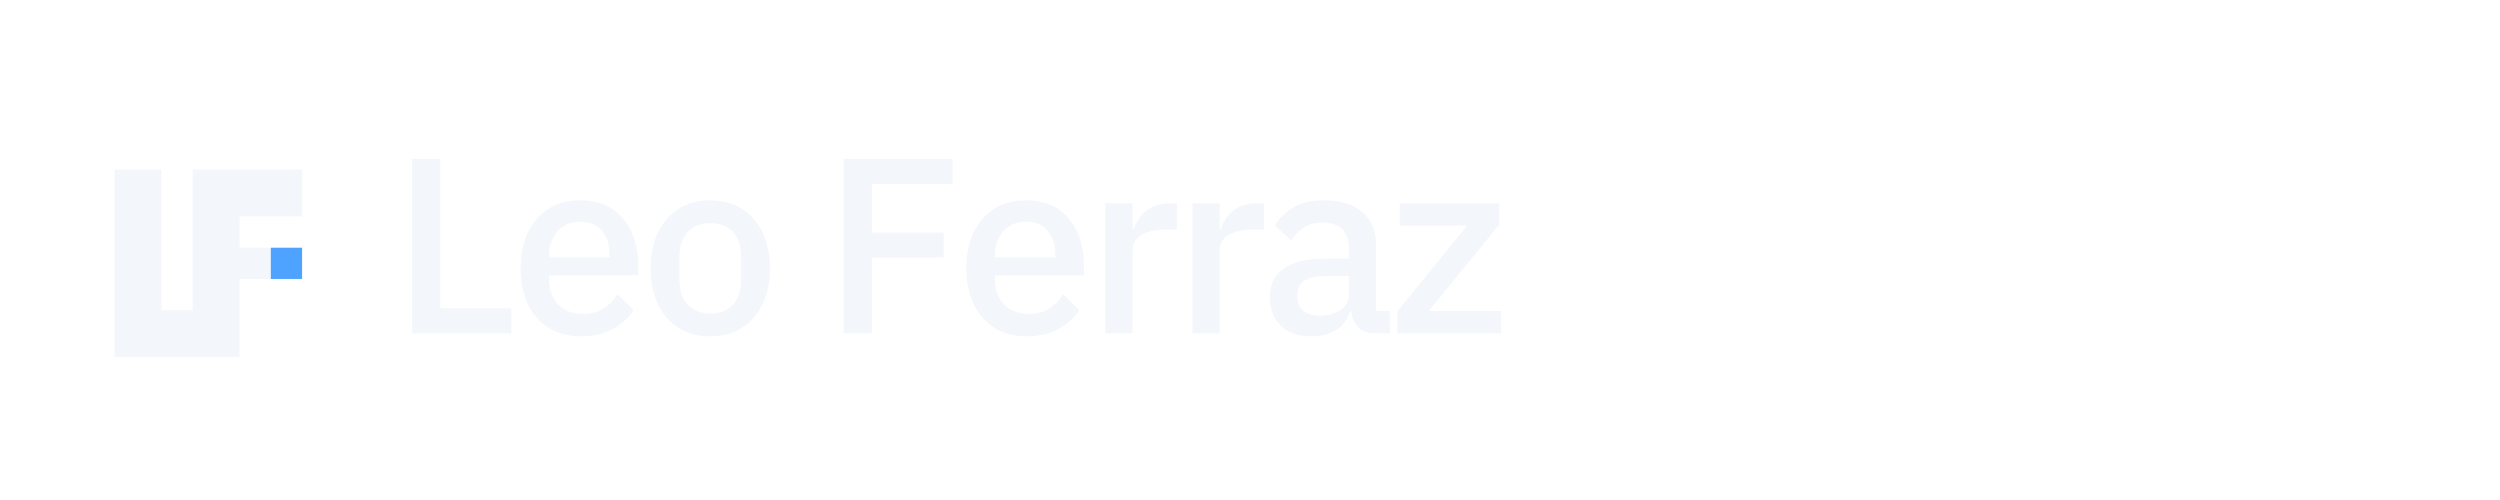
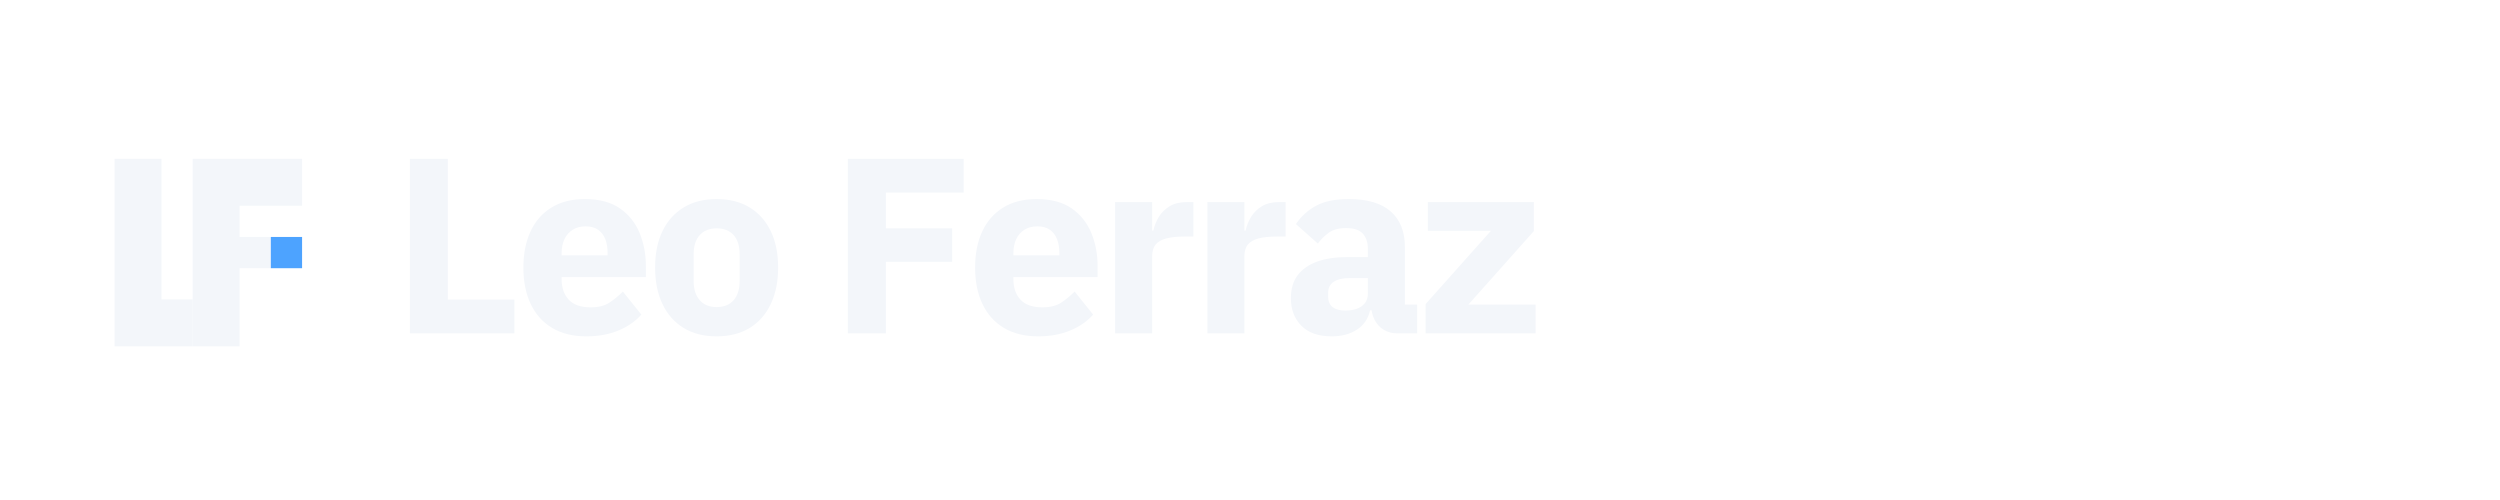
<svg xmlns="http://www.w3.org/2000/svg" viewBox="0 0 480 96" width="480" height="96" role="img" aria-labelledby="title">
-   <g data-mark="constructed-lf" transform="translate(16 26.56) scale(0.75)">
+   <g data-mark="constructed-lf" transform="translate(16 24.496) scale(0.75)">
    <path d="M8 8H20V44H28V56H8Z" fill="#F3F6FA" />
    <path d="M28 8H56V20H40V28H48V36H40V56H28Z" fill="#F3F6FA" />
    <rect x="48" y="28" width="8" height="8" fill="#4DA3FF" />
  </g>
-   <path d="M98.18 64L79.13 64L79.13 30.5L84.55 30.5L84.55 59.2L98.18 59.2Z" fill="#F3F6FA" />
-   <path d="M111.53 64.58Q107.98 64.58 105.38 62.97Q102.79 61.36 101.38 58.43Q99.96 55.5 99.96 51.52Q99.96 47.54 101.35 44.63Q102.74 41.73 105.29 40.1Q107.83 38.46 111.38 38.46Q115.08 38.46 117.55 40.12Q120.02 41.78 121.27 44.61Q122.52 47.44 122.52 50.9L122.52 52.86L105.43 52.86L105.43 53.68Q105.43 56.56 107.14 58.41Q108.84 60.26 112.01 60.26Q114.31 60.26 115.9 59.25Q117.48 58.24 118.54 56.51L121.66 59.54Q120.22 61.79 117.6 63.18Q114.98 64.58 111.53 64.58ZM111.48 42.54Q109.66 42.54 108.29 43.38Q106.92 44.22 106.18 45.69Q105.43 47.15 105.43 49.07L105.43 49.41L117.05 49.41L117.05 48.93Q117.05 47.01 116.38 45.57Q115.7 44.13 114.46 43.34Q113.21 42.54 111.48 42.54Z" fill="#F3F6FA" />
-   <path d="M136.39 64.58Q132.89 64.58 130.32 62.97Q127.75 61.36 126.34 58.43Q124.92 55.5 124.92 51.52Q124.92 47.54 126.34 44.61Q127.75 41.68 130.32 40.07Q132.89 38.46 136.39 38.46Q139.85 38.46 142.42 40.07Q144.98 41.68 146.4 44.61Q147.82 47.54 147.82 51.52Q147.82 55.5 146.4 58.43Q144.98 61.36 142.42 62.97Q139.85 64.58 136.39 64.58ZM136.39 60.21Q139.08 60.21 140.69 58.55Q142.3 56.9 142.3 53.63L142.3 49.41Q142.3 46.14 140.69 44.49Q139.08 42.83 136.39 42.83Q133.75 42.83 132.1 44.49Q130.44 46.14 130.44 49.41L130.44 53.63Q130.44 56.9 132.1 58.55Q133.75 60.21 136.39 60.21Z" fill="#F3F6FA" />
-   <path d="M167.4 64L161.98 64L161.98 30.5L182.9 30.5L182.9 35.3L167.4 35.3L167.4 44.66L181.18 44.66L181.18 49.46L167.4 49.46Z" fill="#F3F6FA" />
-   <path d="M197.11 64.58Q193.56 64.58 190.97 62.97Q188.38 61.36 186.96 58.43Q185.54 55.5 185.54 51.52Q185.54 47.54 186.94 44.63Q188.33 41.73 190.87 40.1Q193.42 38.46 196.97 38.46Q200.66 38.46 203.14 40.12Q205.61 41.78 206.86 44.61Q208.1 47.44 208.1 50.9L208.1 52.86L191.02 52.86L191.02 53.68Q191.02 56.56 192.72 58.41Q194.42 60.26 197.59 60.26Q199.9 60.26 201.48 59.25Q203.06 58.24 204.12 56.51L207.24 59.54Q205.8 61.79 203.18 63.18Q200.57 64.58 197.11 64.58ZM197.06 42.54Q195.24 42.54 193.87 43.38Q192.5 44.22 191.76 45.69Q191.02 47.15 191.02 49.07L191.02 49.41L202.63 49.41L202.63 48.93Q202.63 47.01 201.96 45.57Q201.29 44.13 200.04 43.34Q198.79 42.54 197.06 42.54Z" fill="#F3F6FA" />
-   <path d="M217.46 64L212.23 64L212.23 39.04L217.46 39.04L217.46 43.98L217.7 43.98Q218.09 42.74 218.93 41.61Q219.77 40.48 221.16 39.76Q222.55 39.04 224.57 39.04L225.96 39.04L225.96 44.08L223.9 44.08Q221.83 44.08 220.39 44.56Q218.95 45.04 218.21 45.9Q217.46 46.77 217.46 48.06Z" fill="#F3F6FA" />
-   <path d="M234.17 64L228.94 64L228.94 39.04L234.17 39.04L234.17 43.98L234.41 43.98Q234.79 42.74 235.63 41.61Q236.47 40.48 237.86 39.76Q239.26 39.04 241.27 39.04L242.66 39.04L242.66 44.08L240.6 44.08Q238.54 44.08 237.1 44.56Q235.66 45.04 234.91 45.9Q234.17 46.77 234.17 48.06Z" fill="#F3F6FA" />
-   <path d="M266.86 64L263.93 64Q262.49 64 261.46 63.35Q260.42 62.7 259.9 61.5Q259.37 60.3 259.37 58.67L259.37 58.24L260.86 59.82L259.18 59.82Q258.46 62.13 256.54 63.35Q254.62 64.58 251.88 64.58Q248.04 64.58 245.93 62.56Q243.82 60.54 243.82 57.14Q243.82 54.64 245.04 52.98Q246.26 51.33 248.62 50.49Q250.97 49.65 254.47 49.65L258.98 49.65L258.98 47.54Q258.98 45.28 257.74 44.01Q256.49 42.74 253.85 42.74Q251.69 42.74 250.27 43.72Q248.86 44.7 247.9 46.14L244.78 43.31Q246.02 41.2 248.3 39.83Q250.58 38.46 254.18 38.46Q258.98 38.46 261.6 40.74Q264.22 43.02 264.22 47.2L264.22 59.73L266.86 59.73ZM258.98 53.01L254.57 53.01Q251.83 53.01 250.49 53.87Q249.14 54.74 249.14 56.37L249.14 57.23Q249.14 58.86 250.3 59.73Q251.45 60.59 253.37 60.59Q255 60.59 256.25 60.11Q257.5 59.63 258.24 58.72Q258.98 57.81 258.98 56.61Z" fill="#F3F6FA" />
-   <path d="M288.22 64L268.3 64L268.3 59.78L281.69 43.31L268.73 43.31L268.73 39.04L287.88 39.04L287.88 43.07L274.3 59.73L288.22 59.73Z" fill="#F3F6FA" />
+   <path d="M98.76 64L78.7 64L78.7 30.5L85.99 30.5L85.99 57.52L98.76 57.52Z" fill="#F3F6FA" />
+   <path d="M112.58 64.58Q108.74 64.58 106.03 62.97Q103.32 61.36 101.9 58.38Q100.49 55.41 100.49 51.38Q100.49 47.39 101.86 44.44Q103.22 41.49 105.86 39.86Q108.5 38.22 112.3 38.22Q116.47 38.22 119.04 40.02Q121.61 41.82 122.81 44.75Q124.01 47.68 124.01 51.09L124.01 53.2L107.83 53.2L107.83 53.58Q107.83 56.08 109.2 57.54Q110.57 59.01 113.4 59.01Q115.66 59.01 117.02 58.1Q118.39 57.18 119.59 55.98L123.14 60.4Q121.46 62.32 118.75 63.45Q116.04 64.58 112.58 64.58ZM112.44 43.46Q111 43.46 109.97 44.1Q108.94 44.75 108.38 45.9Q107.83 47.06 107.83 48.64L107.83 49.02L116.66 49.02L116.66 48.59Q116.66 47.06 116.21 45.9Q115.75 44.75 114.82 44.1Q113.88 43.46 112.44 43.46Z" fill="#F3F6FA" />
+   <path d="M137.59 64.58Q133.9 64.58 131.26 62.97Q128.62 61.36 127.2 58.38Q125.78 55.41 125.78 51.38Q125.78 47.3 127.2 44.37Q128.62 41.44 131.26 39.83Q133.9 38.22 137.59 38.22Q141.29 38.22 143.93 39.83Q146.57 41.44 147.98 44.37Q149.4 47.3 149.4 51.38Q149.4 55.41 147.98 58.38Q146.57 61.36 143.93 62.97Q141.29 64.58 137.59 64.58ZM137.59 58.96Q139.7 58.96 140.86 57.64Q142.01 56.32 142.01 53.97L142.01 48.83Q142.01 46.43 140.86 45.14Q139.7 43.84 137.59 43.84Q135.53 43.84 134.35 45.14Q133.18 46.43 133.18 48.83L133.18 53.97Q133.18 56.32 134.35 57.64Q135.53 58.96 137.59 58.96Z" fill="#F3F6FA" />
+   <path d="M170.09 64L162.79 64L162.79 30.5L185.02 30.5L185.02 36.98L170.09 36.98L170.09 43.84L182.81 43.84L182.81 50.27L170.09 50.27Z" fill="#F3F6FA" />
+   <path d="M199.32 64.58Q195.48 64.58 192.77 62.97Q190.06 61.36 188.64 58.38Q187.22 55.41 187.22 51.38Q187.22 47.39 188.59 44.44Q189.96 41.49 192.6 39.86Q195.24 38.22 199.03 38.22Q203.21 38.22 205.78 40.02Q208.34 41.82 209.54 44.75Q210.74 47.68 210.74 51.09L210.74 53.2L194.57 53.2L194.57 53.58Q194.57 56.08 195.94 57.54Q197.3 59.01 200.14 59.01Q202.39 59.01 203.76 58.1Q205.13 57.18 206.33 55.98L209.88 60.4Q208.2 62.32 205.49 63.45Q202.78 64.58 199.32 64.58ZM199.18 43.46Q197.74 43.46 196.7 44.1Q195.67 44.75 195.12 45.9Q194.57 47.06 194.57 48.64L194.57 49.02L203.4 49.02L203.4 48.59Q203.4 47.06 202.94 45.9Q202.49 44.75 201.55 44.1Q200.62 43.46 199.18 43.46Z" fill="#F3F6FA" />
+   <path d="M221.21 64L214.1 64L214.1 38.8L221.21 38.8L221.21 44.27L221.45 44.27Q221.74 42.88 222.5 41.63Q223.27 40.38 224.59 39.59Q225.91 38.8 227.88 38.8L229.13 38.8L229.13 45.42L227.35 45.42Q225.29 45.42 223.92 45.78Q222.55 46.14 221.88 46.96Q221.21 47.78 221.21 49.26Z" fill="#F3F6FA" />
+   <path d="M238.92 64L231.82 64L231.82 38.8L238.92 38.8L238.92 44.27L239.16 44.27Q239.45 42.88 240.22 41.63Q240.98 40.38 242.3 39.59Q243.62 38.8 245.59 38.8L246.84 38.8L246.84 45.42L245.06 45.42Q243 45.42 241.63 45.78Q240.26 46.14 239.59 46.96Q238.92 47.78 238.92 49.26Z" fill="#F3F6FA" />
+   <path d="M272.09 64L268.15 64Q266.86 64 265.73 63.35Q264.6 62.7 263.93 61.43Q263.26 60.16 263.26 58.38L263.26 57.76L264.79 59.58L263.06 59.58Q262.49 62.03 260.52 63.3Q258.55 64.58 255.67 64.58Q251.88 64.58 249.86 62.54Q247.85 60.5 247.85 57.23Q247.85 54.54 249.17 52.82Q250.49 51.09 252.91 50.22Q255.34 49.36 258.65 49.36L262.63 49.36L262.63 47.78Q262.63 45.95 261.67 44.87Q260.71 43.79 258.46 43.79Q256.34 43.79 255.1 44.7Q253.85 45.62 253.03 46.77L248.81 43.02Q250.34 40.77 252.7 39.5Q255.05 38.22 258.98 38.22Q264.31 38.22 267.02 40.6Q269.74 42.98 269.74 47.44L269.74 58.48L272.09 58.48ZM262.63 53.39L259.18 53.39Q257.11 53.39 256.06 54.11Q255 54.83 255 56.22L255 56.94Q255 58.29 255.86 58.96Q256.73 59.63 258.31 59.63Q259.51 59.63 260.47 59.3Q261.43 58.96 262.03 58.24Q262.63 57.52 262.63 56.37Z" fill="#F3F6FA" />
+   <path d="M294.84 64L273.72 64L273.72 58.38L286.25 44.32L274.15 44.32L274.15 38.8L294.5 38.8L294.5 44.37L281.93 58.48L294.84 58.48Z" fill="#F3F6FA" />
</svg>
